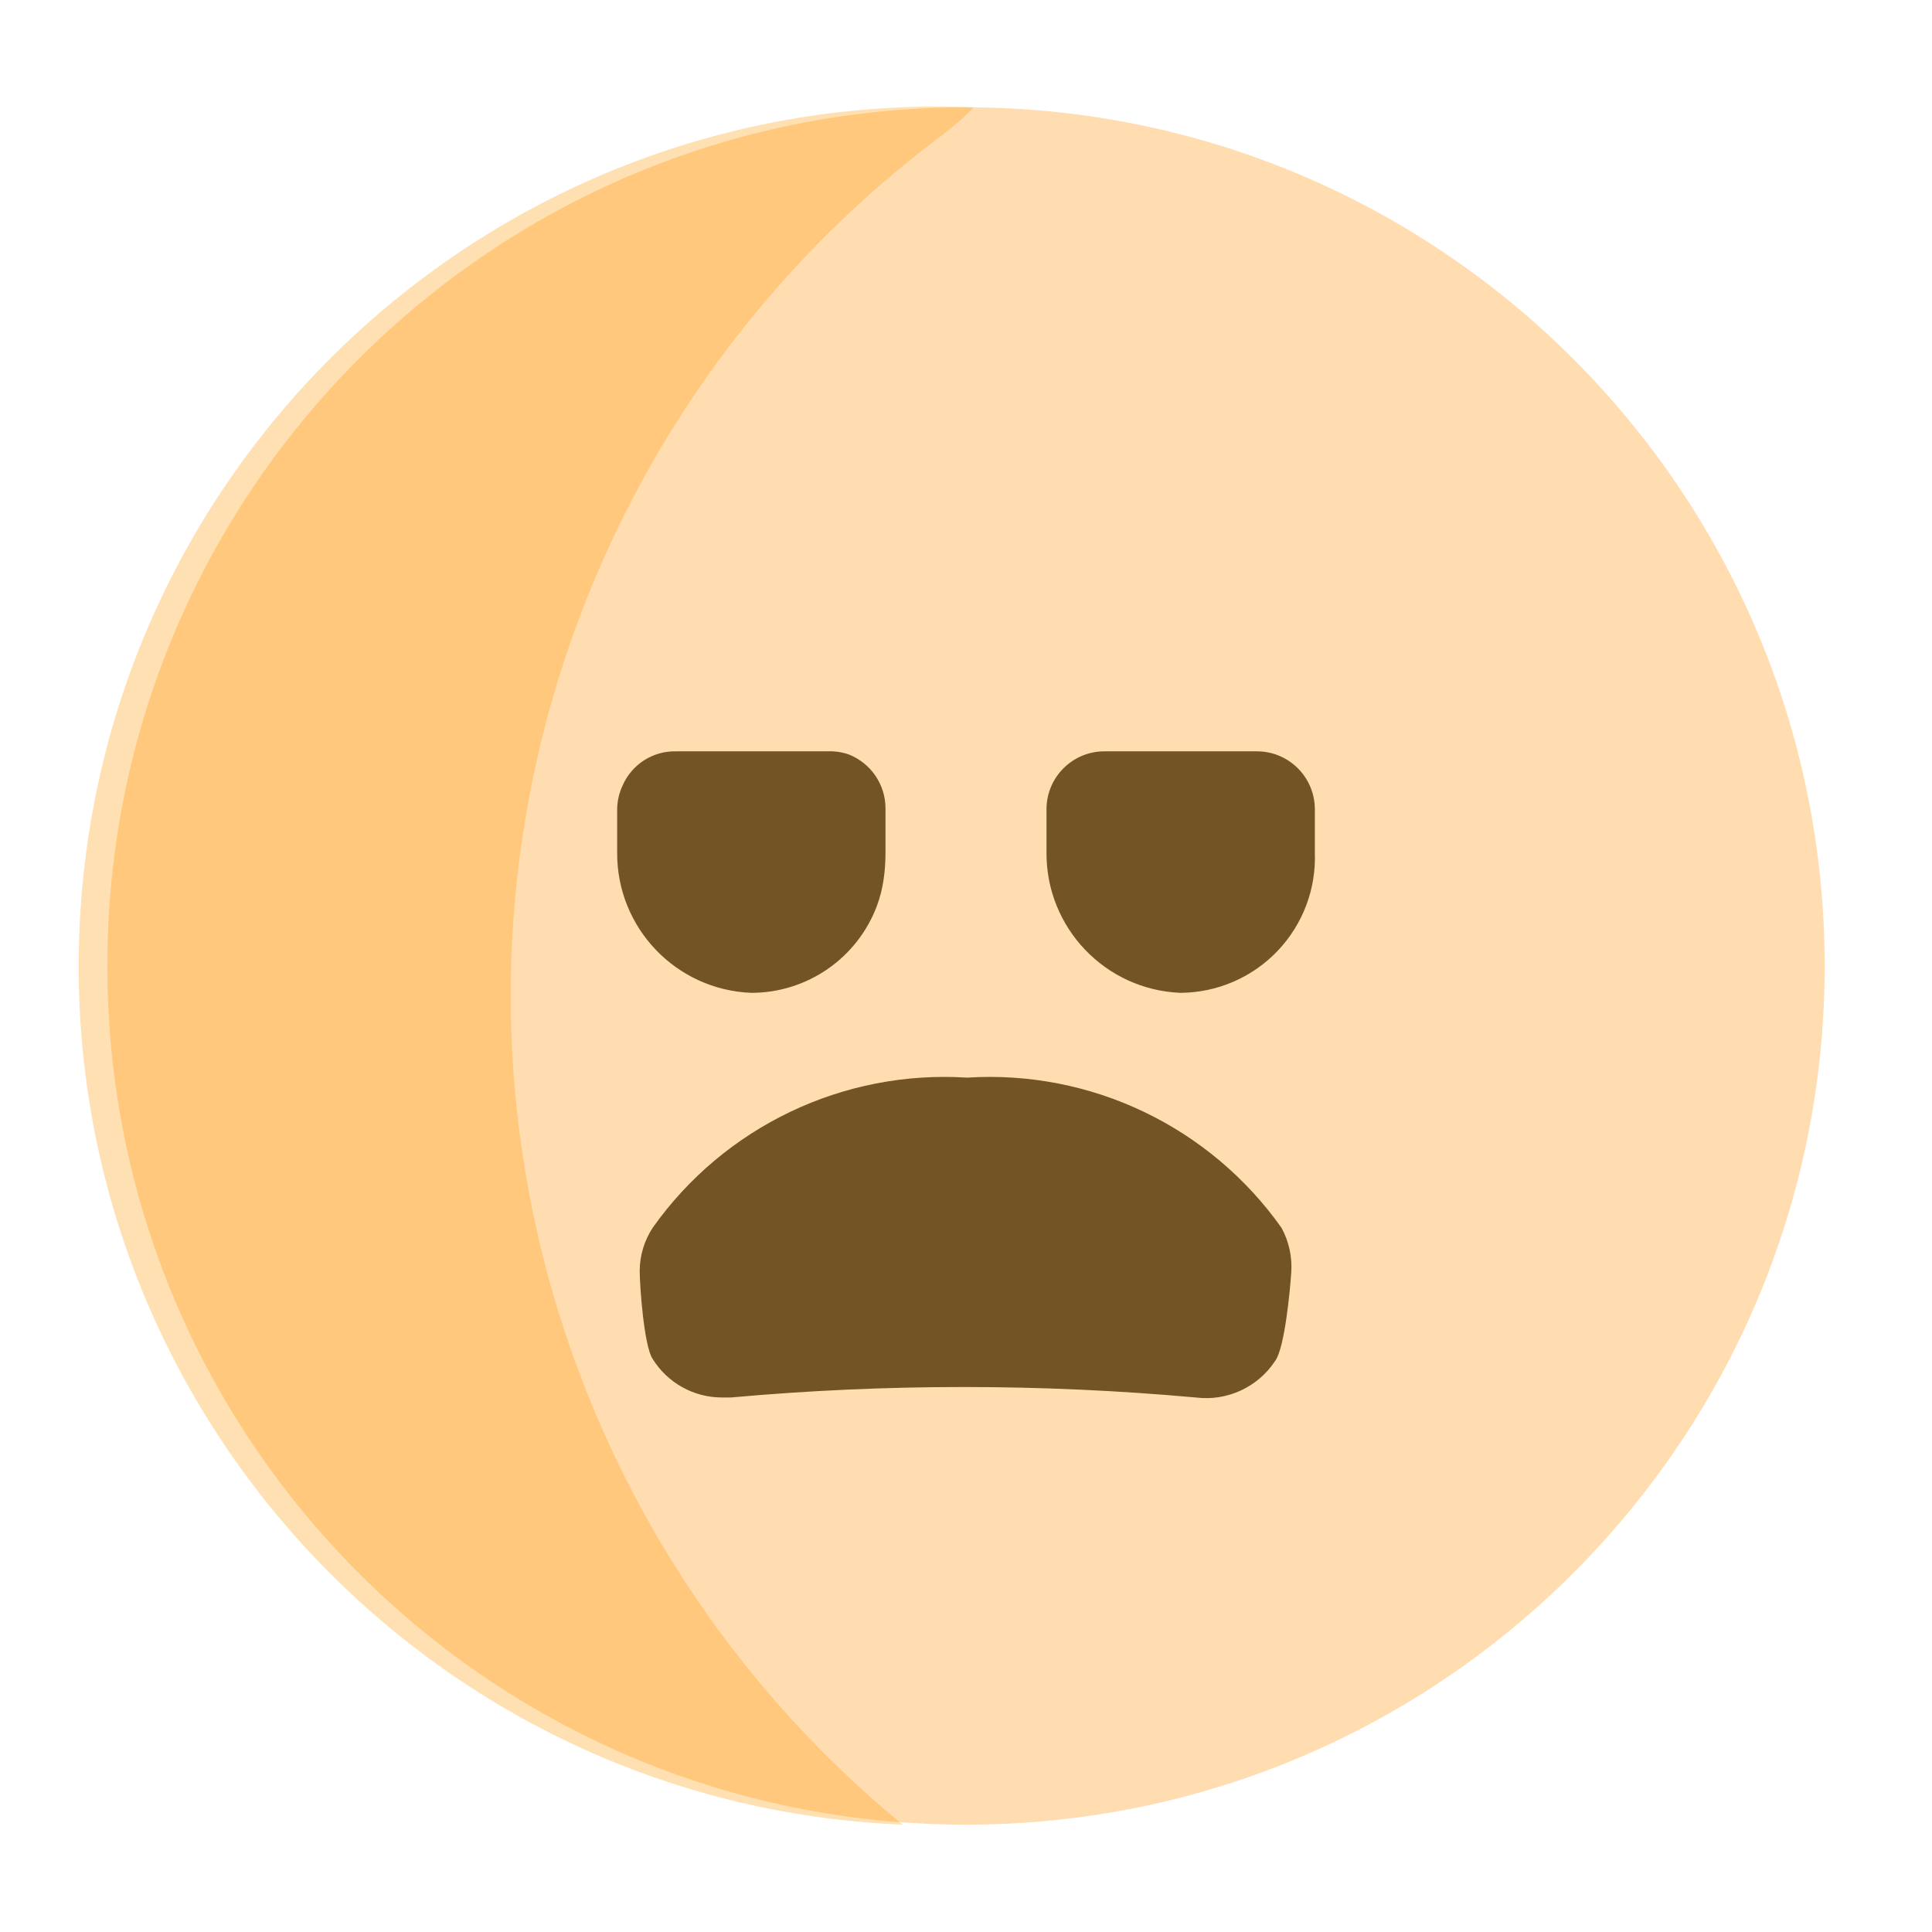
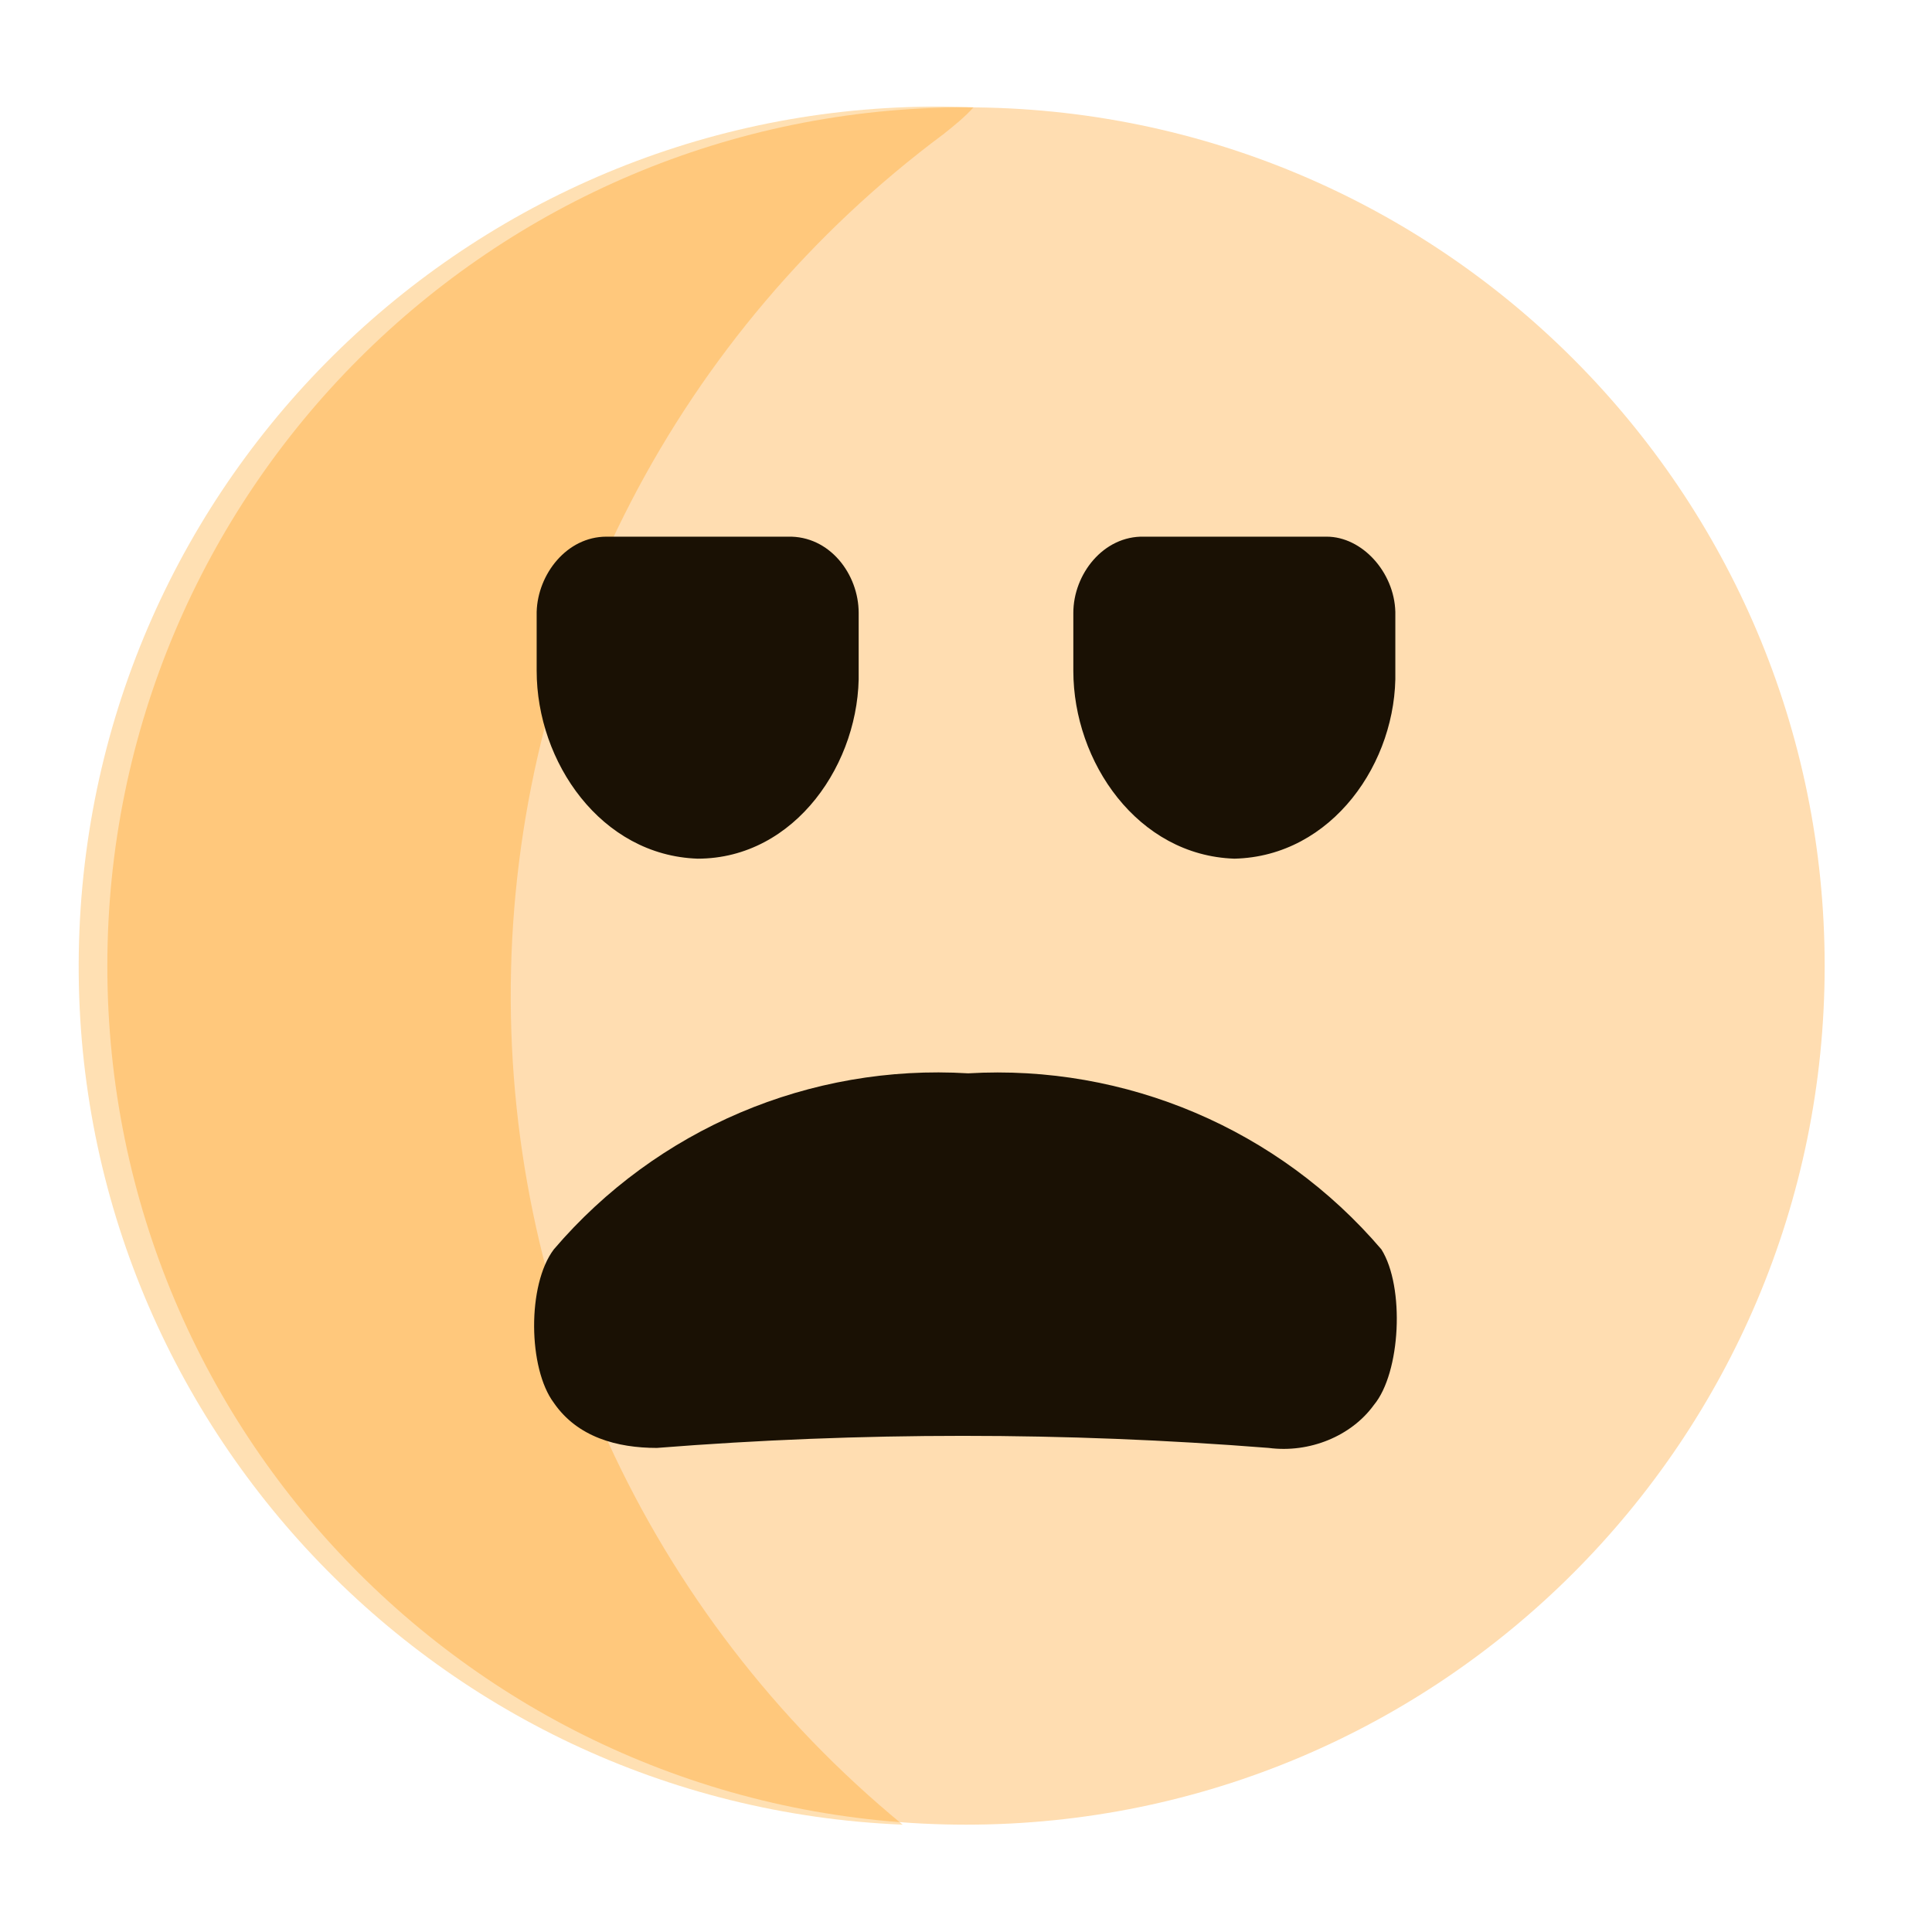
<svg aria-hidden="true" class="svg-icon iconFaceFrown" width="18" height="18" viewBox="0 0 18 18">
  <circle opacity=".4" cx="9" cy="9" r="8" fill="#FFAA3B" />
  <path opacity=".3" d="M8.41 17a10 10 0 0 1 .38-15.75c.1-.08.2-.16.28-.25a8 8 0 0 0-.66 16z" fill="#FF9700" />
-   <path d="M11.94 11.44a3.33 3.33 0 0 0-2.93-1.4 3.33 3.33 0 0 0-2.93 1.4.74.74 0 0 0-.12.4c0 .14.04.7.12.82a.76.76 0 0 0 .65.36h.08c1.44-.13 2.89-.13 4.33 0a.77.77 0 0 0 .74-.34c.09-.12.14-.67.15-.82a.76.76 0 0 0-.09-.42zM6.3 7a.53.53 0 0 0-.5.32.54.54 0 0 0-.05.21v.41A1.3 1.3 0 0 0 7 9.25a1.25 1.25 0 0 0 1.17-.81c.06-.16.08-.33.08-.5v-.41a.54.54 0 0 0-.34-.5.53.53 0 0 0-.2-.03H6.3zm4 0a.54.54 0 0 0-.55.53v.41A1.3 1.3 0 0 0 11 9.25a1.26 1.26 0 0 0 1.25-1.31v-.41A.54.54 0 0 0 11.7 7h-1.4z" fill="#735424" />
+   <path d="M5.65 5c-.37 0-.64.35-.65.7v.55C5 7.1 5.6 7.97 6.5 8c.91 0 1.52-.9 1.5-1.75v-.54c0-.36-.27-.72-.66-.71H5.65zm7.22 6.64A4.7 4.7 0 0 0 9.02 10a4.7 4.7 0 0 0-3.86 1.64c-.25.33-.24 1.11 0 1.43.22.32.59.42.96.42 1.9-.15 3.8-.15 5.7 0 .38.05.77-.11.98-.4.25-.3.29-1.1.07-1.45zM10.66 5h1.7c.33 0 .63.33.64.7v.55c.02.85-.59 1.73-1.5 1.75-.9-.03-1.5-.9-1.5-1.75v-.54c0-.36.28-.72.66-.71z" fill="#1A1104" />
</svg>
